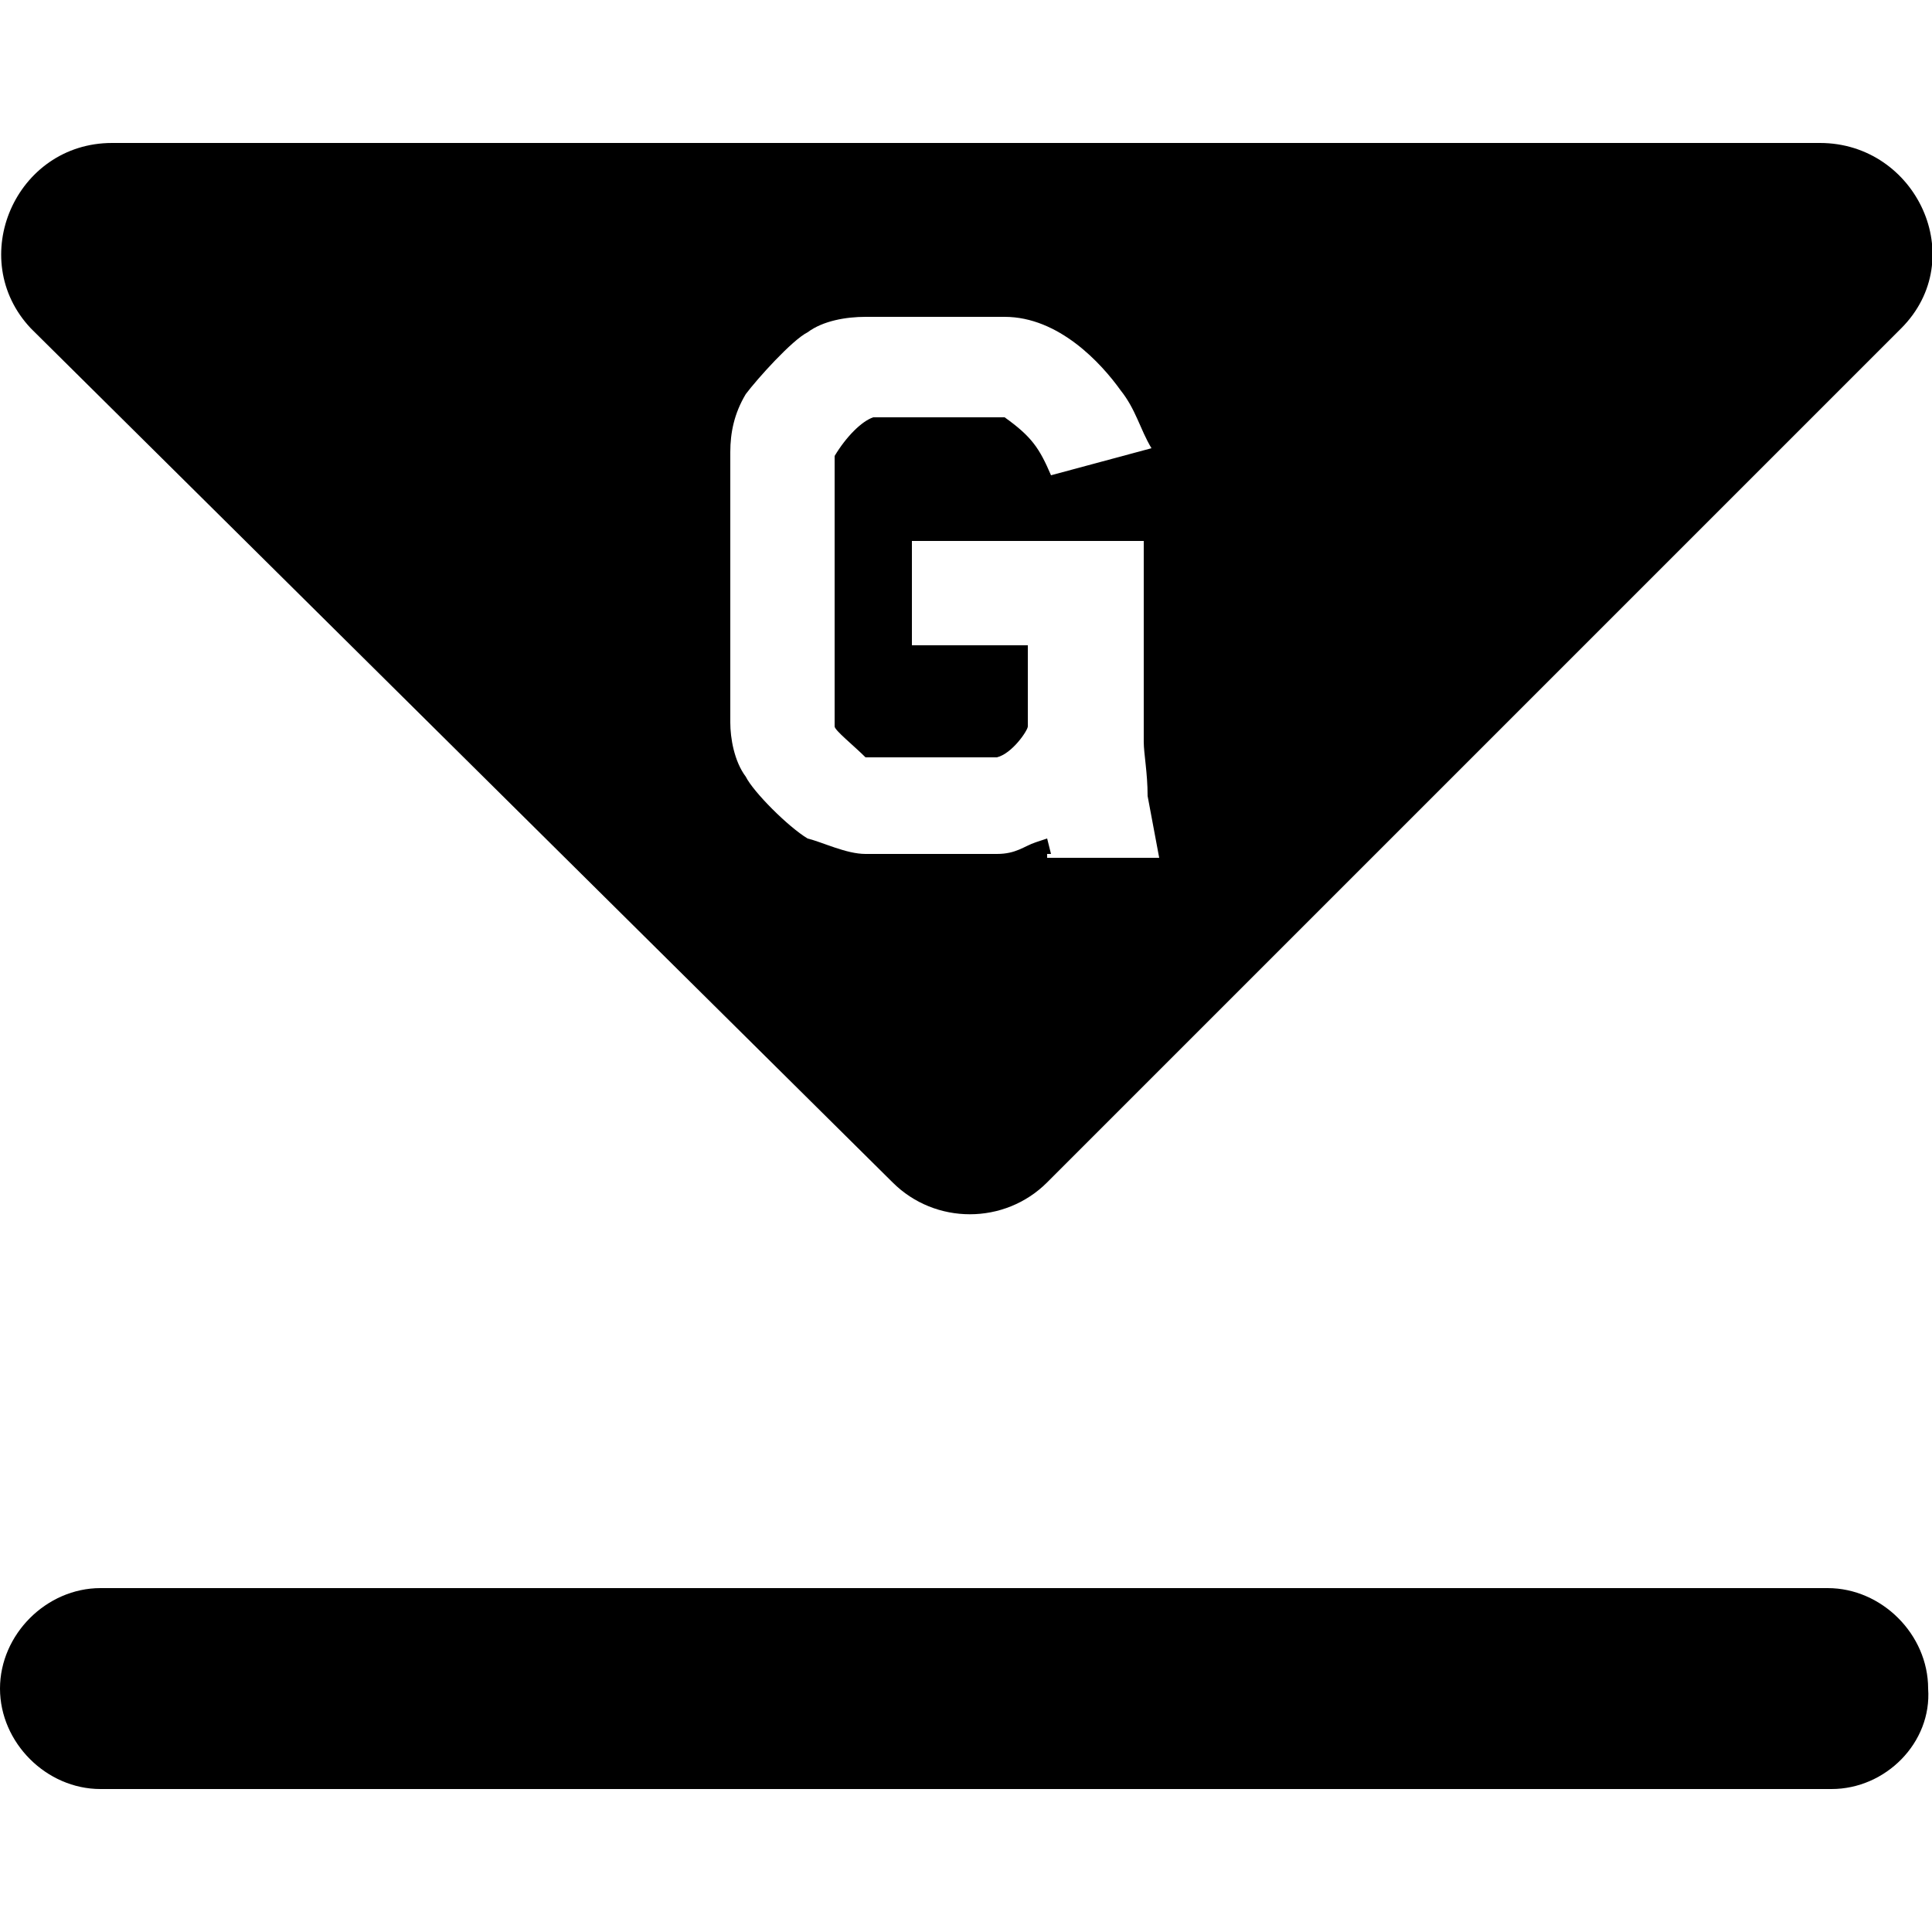
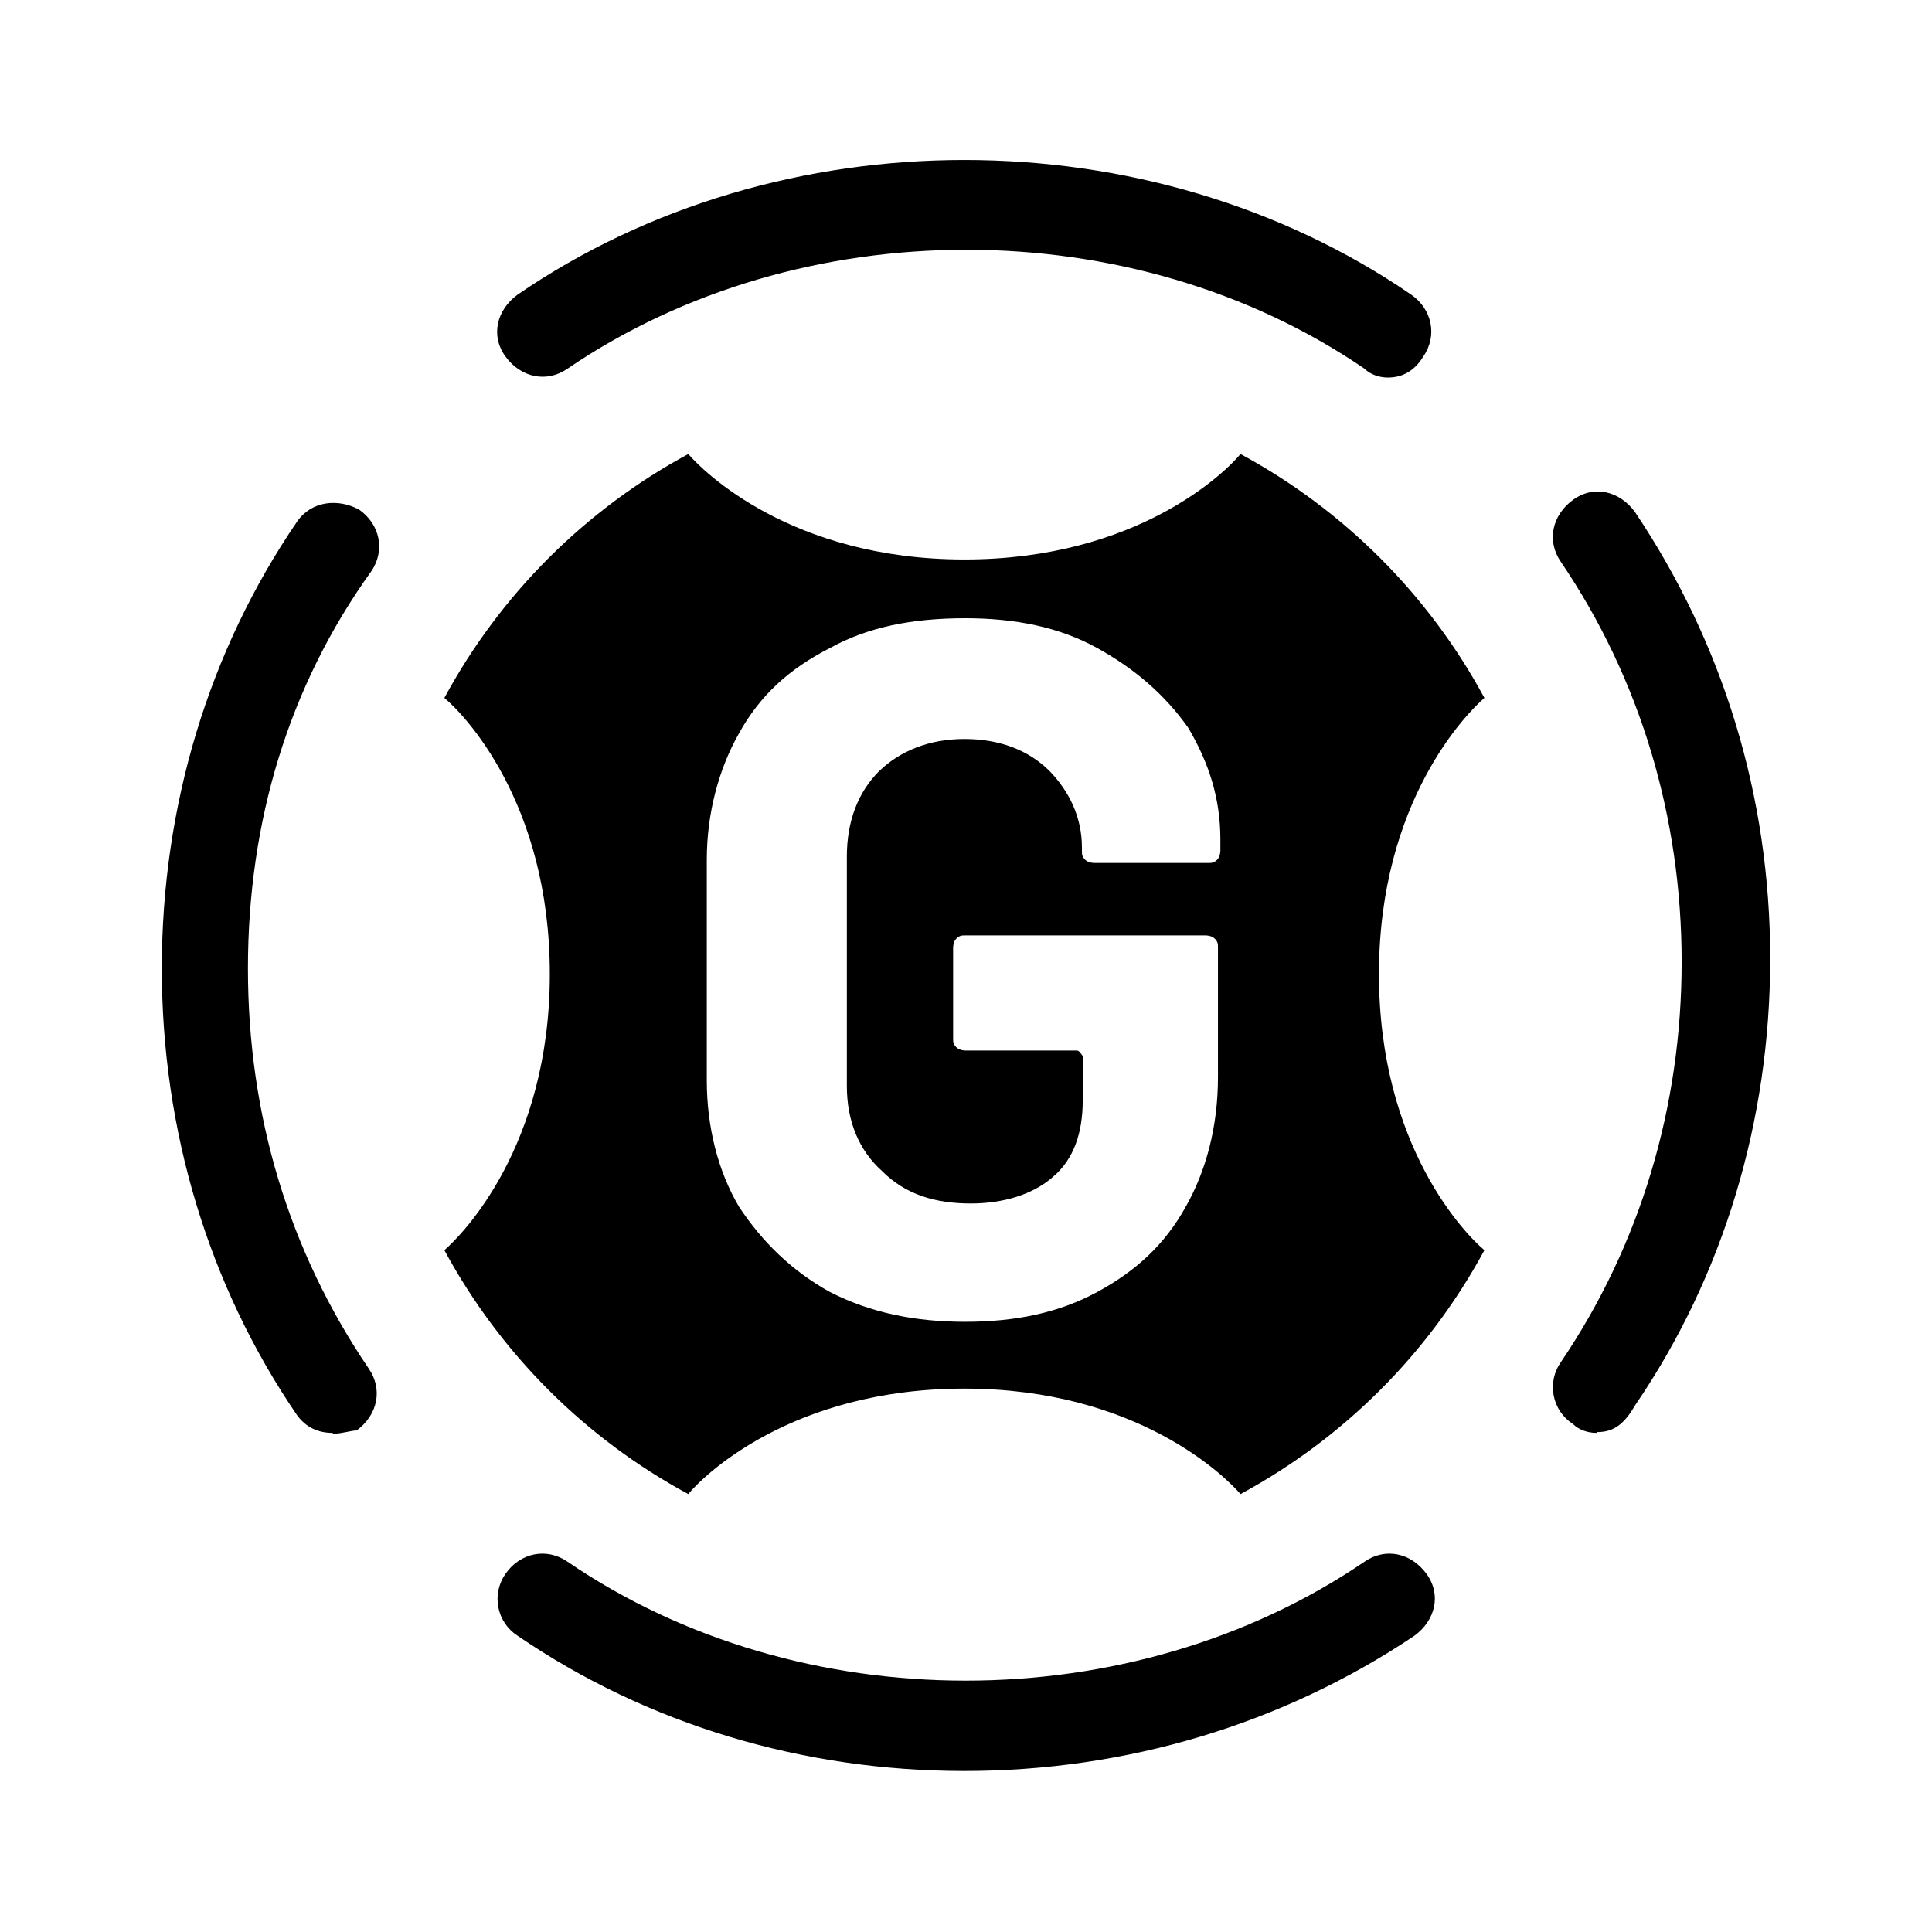
- <svg xmlns="http://www.w3.org/2000/svg" xml:space="preserve" style="enable-background:new 0 0 50 50" viewBox="0 0 50 50">
-   <path d="M47.4 46.3H2.6c-1.4 0-2.6-1.2-2.6-2.6 0-1.4 1.2-2.6 2.6-2.6h44.7c1.4 0 2.6 1.2 2.6 2.6.1 1.4-1.1 2.6-2.5 2.6zm-.3-42.6H2.9C.4 3.7-.9 6.7.8 8.5l22.3 22.1c1.1 1.1 2.9 1.1 4 0L49.2 8.5c1.8-1.8.4-4.8-2.1-4.8zM27.2 22.1l-.1-.4-.3.1c-.3.1-.5.3-1 .3h-3.4c-.5 0-1.1-.3-1.5-.4-.5-.3-1.4-1.2-1.6-1.6-.3-.4-.4-1-.4-1.4v-7c0-.5.1-1 .4-1.5.3-.4 1.2-1.4 1.6-1.6.4-.3 1-.4 1.5-.4H26c1.4 0 2.5 1.2 3 1.9.4.5.5 1 .8 1.5l-2.6.7c-.3-.7-.5-1-1.2-1.5h-3.4c-.3.1-.7.5-1 1v7c0 .1.5.5.8.8h3.4c.4-.1.8-.7.8-.8v-2.1h-3V14h6v5.2c0 .3.1.8.1 1.4l.3 1.6h-2.9v-.1h.1z" />
+ <svg xmlns="http://www.w3.org/2000/svg" viewBox="0 0 24 24">
+   <path d="M17.13 12.1c0-2.15 1.1-3.25 1.31-3.43a7.492 7.492 0 0 0-3.03-3.03c-.18.22-1.28 1.31-3.43 1.31-2.15 0-3.25-1.1-3.43-1.31a7.492 7.492 0 0 0-3.03 3.03c.22.18 1.31 1.28 1.31 3.43s-1.1 3.25-1.31 3.43a7.492 7.492 0 0 0 3.03 3.03c.18-.22 1.28-1.31 3.43-1.31 2.15 0 3.25 1.1 3.43 1.31a7.492 7.492 0 0 0 3.03-3.03c-.22-.18-1.31-1.28-1.31-3.43Zm-1.97-1.53s0 .07-.04.11c-.04.04-.07.04-.11.04h-1.42s-.07 0-.11-.04c-.04-.04-.04-.07-.04-.11v-.04c0-.37-.15-.69-.4-.95-.26-.26-.62-.4-1.06-.4s-.8.15-1.06.4c-.26.26-.4.62-.4 1.06v2.85c0 .44.15.8.44 1.06.29.29.66.4 1.1.4.4 0 .77-.11 1.02-.33.26-.22.37-.55.37-.95v-.55s-.04-.07-.07-.07h-1.39s-.07 0-.11-.04c-.04-.04-.04-.07-.04-.11v-1.13s0-.07.04-.11c.04-.04.07-.04.11-.04h2.99s.07 0 .11.04.04.07.04.11v1.61c0 .62-.15 1.17-.4 1.61-.26.47-.62.8-1.1 1.06s-1.02.37-1.64.37-1.17-.11-1.68-.37c-.47-.26-.84-.62-1.13-1.06-.26-.44-.4-.99-.4-1.57v-2.74c0-.58.15-1.13.4-1.57.26-.47.62-.8 1.13-1.06.47-.26 1.02-.37 1.68-.37.62 0 1.17.11 1.64.37s.84.58 1.13.99c.26.44.4.88.4 1.39v.15Zm4.67 7.23c-.11 0-.22-.04-.29-.11a.543.543 0 0 1-.15-.77c.99-1.46 1.5-3.18 1.5-4.97s-.51-3.51-1.5-4.97c-.18-.26-.11-.58.15-.77s.58-.11.77.15c1.1 1.64 1.68 3.54 1.68 5.55s-.58 3.94-1.68 5.55c-.15.26-.29.33-.47.33Zm-15.7 0c-.18 0-.33-.07-.44-.22-1.1-1.61-1.68-3.54-1.68-5.55s.58-3.94 1.68-5.55c.18-.26.51-.29.77-.15.26.18.33.51.15.77-1.02 1.42-1.53 3.1-1.53 4.93s.51 3.51 1.5 4.97c.18.26.11.58-.15.77-.07 0-.18.04-.29.04ZM17.24 4.69c-.11 0-.22-.04-.29-.11-2.88-1.97-7.01-1.97-9.9 0-.26.18-.58.11-.77-.15s-.11-.58.15-.77c3.25-2.23 7.85-2.23 11.1 0 .26.18.33.51.15.77-.11.18-.26.26-.44.26ZM11.98 22c-2.01 0-3.94-.58-5.55-1.68a.543.543 0 0 1-.15-.77c.18-.26.51-.33.77-.15 2.88 1.97 7.01 1.97 9.9 0 .26-.18.58-.11.77.15s.11.58-.15.77c-1.64 1.1-3.58 1.68-5.59 1.68Z" style="fill:#000;stroke-width:0" />
</svg>
